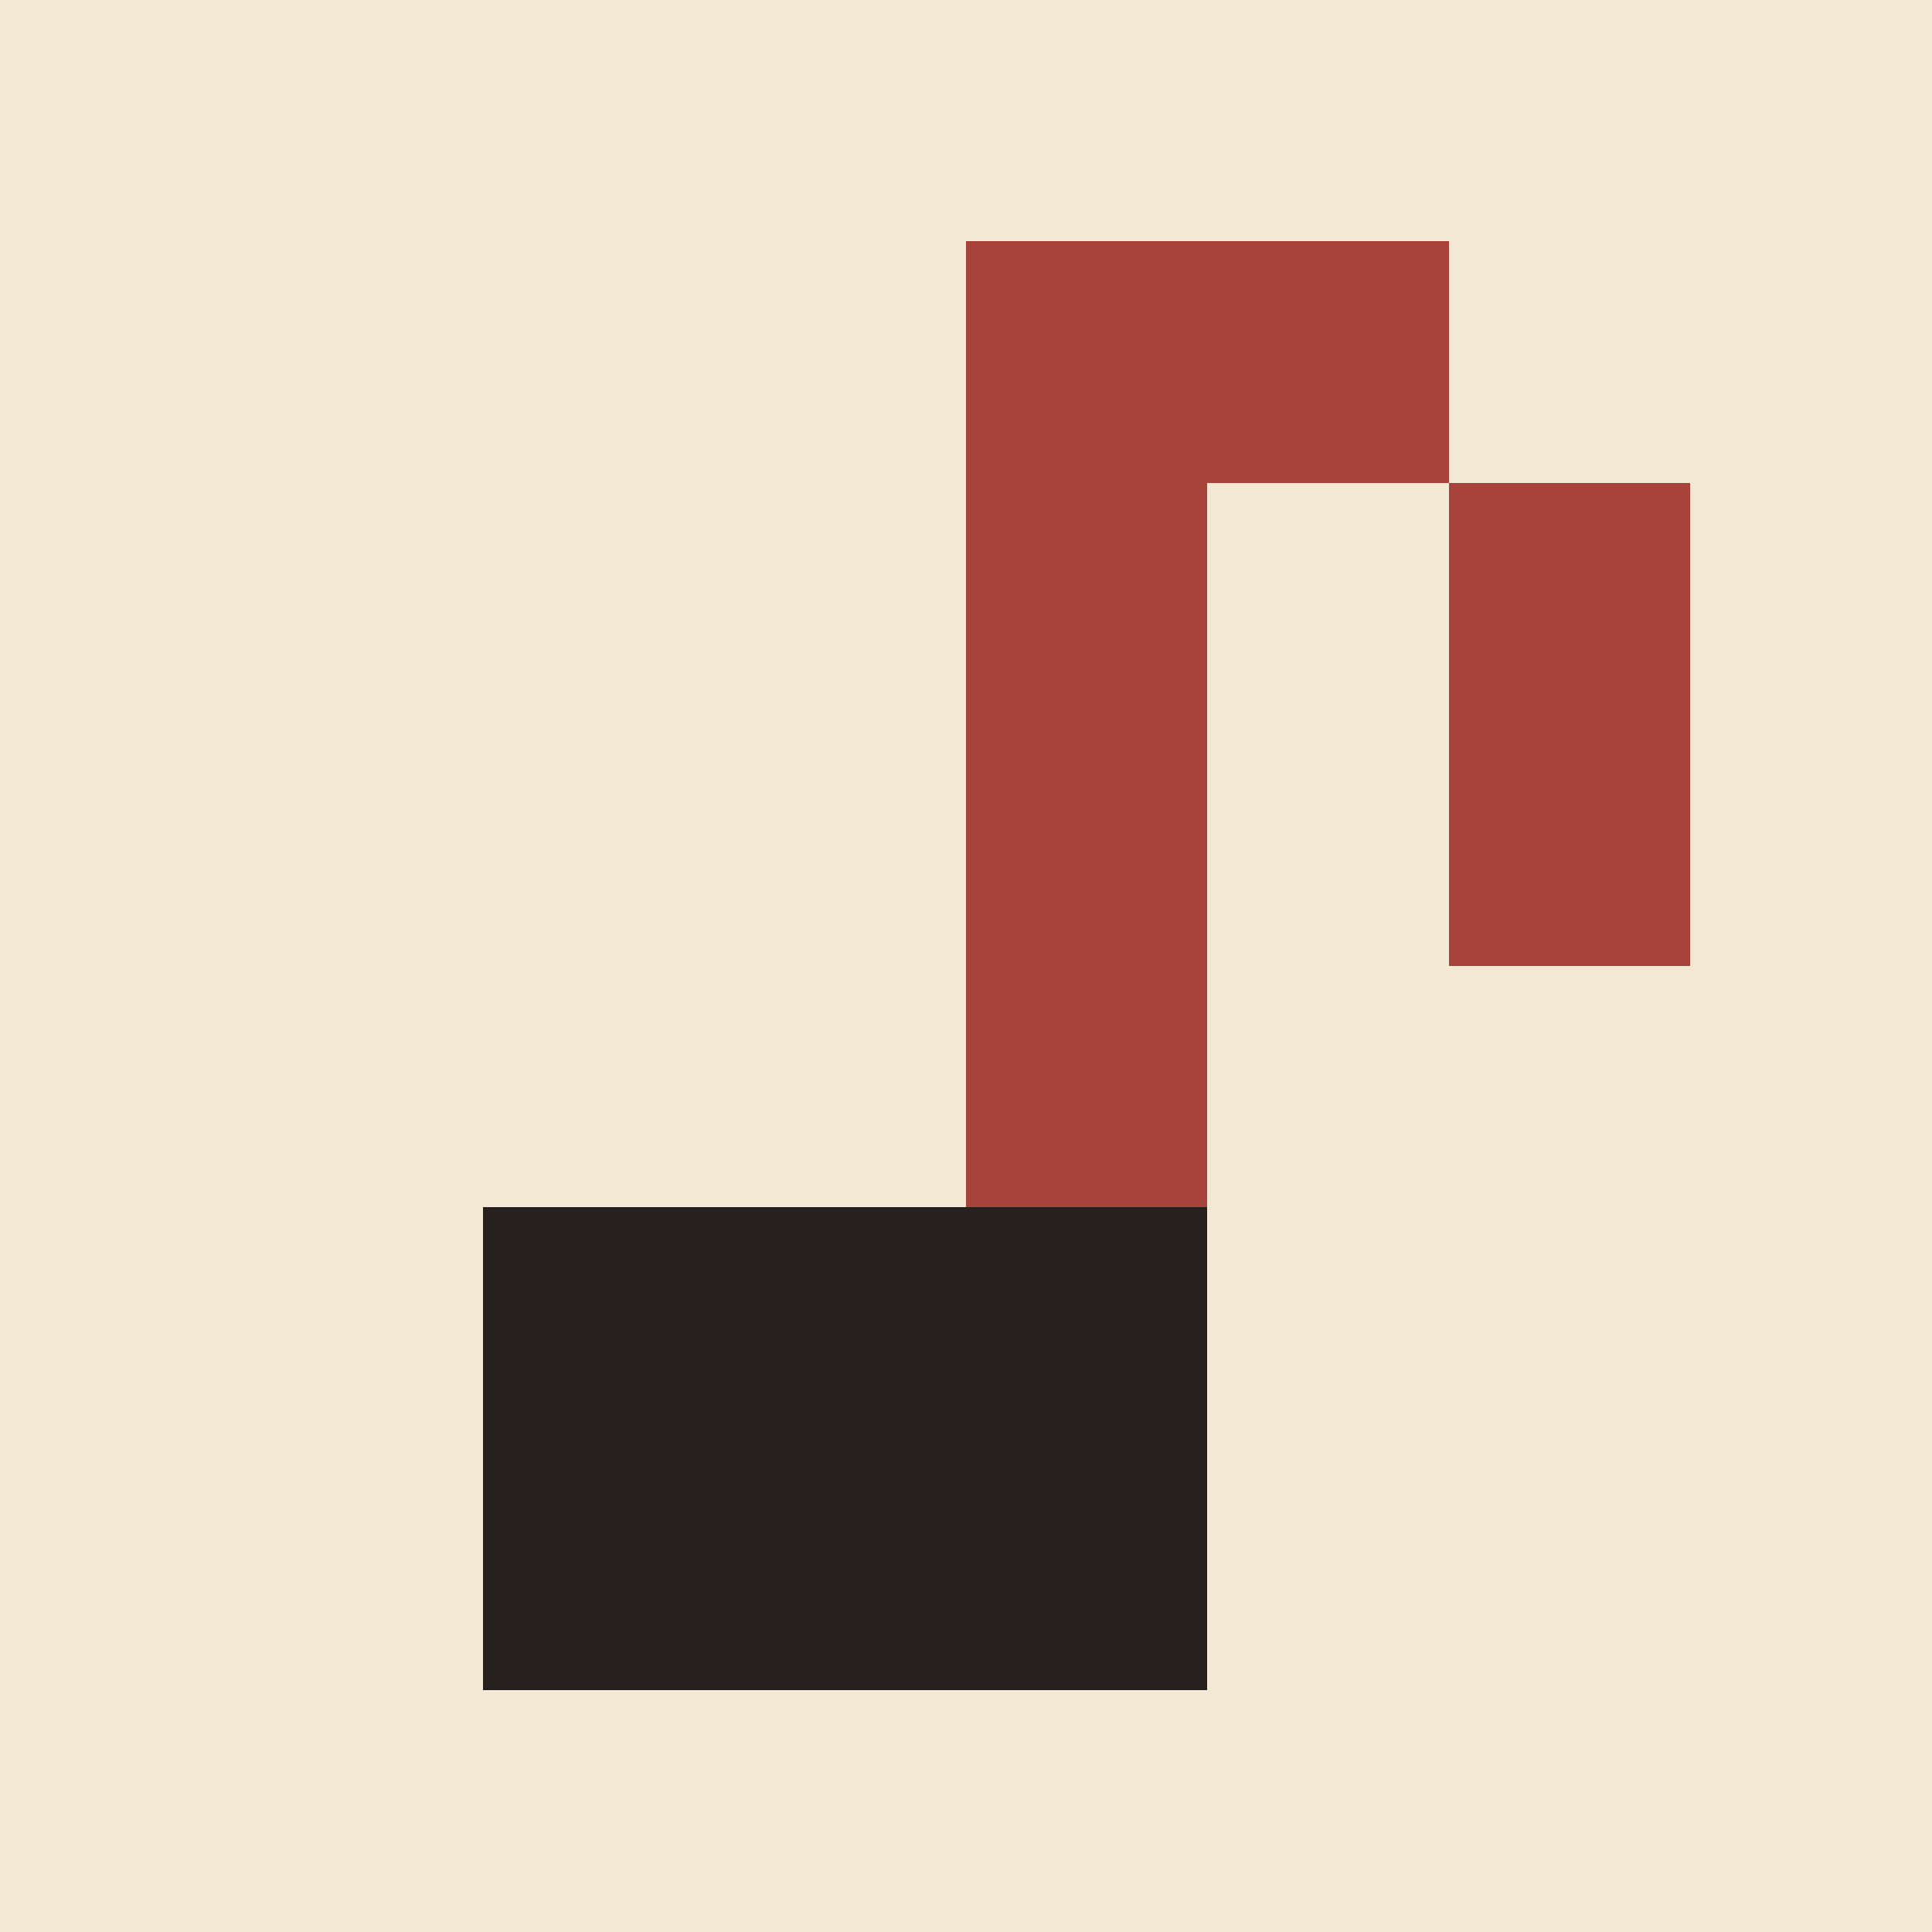
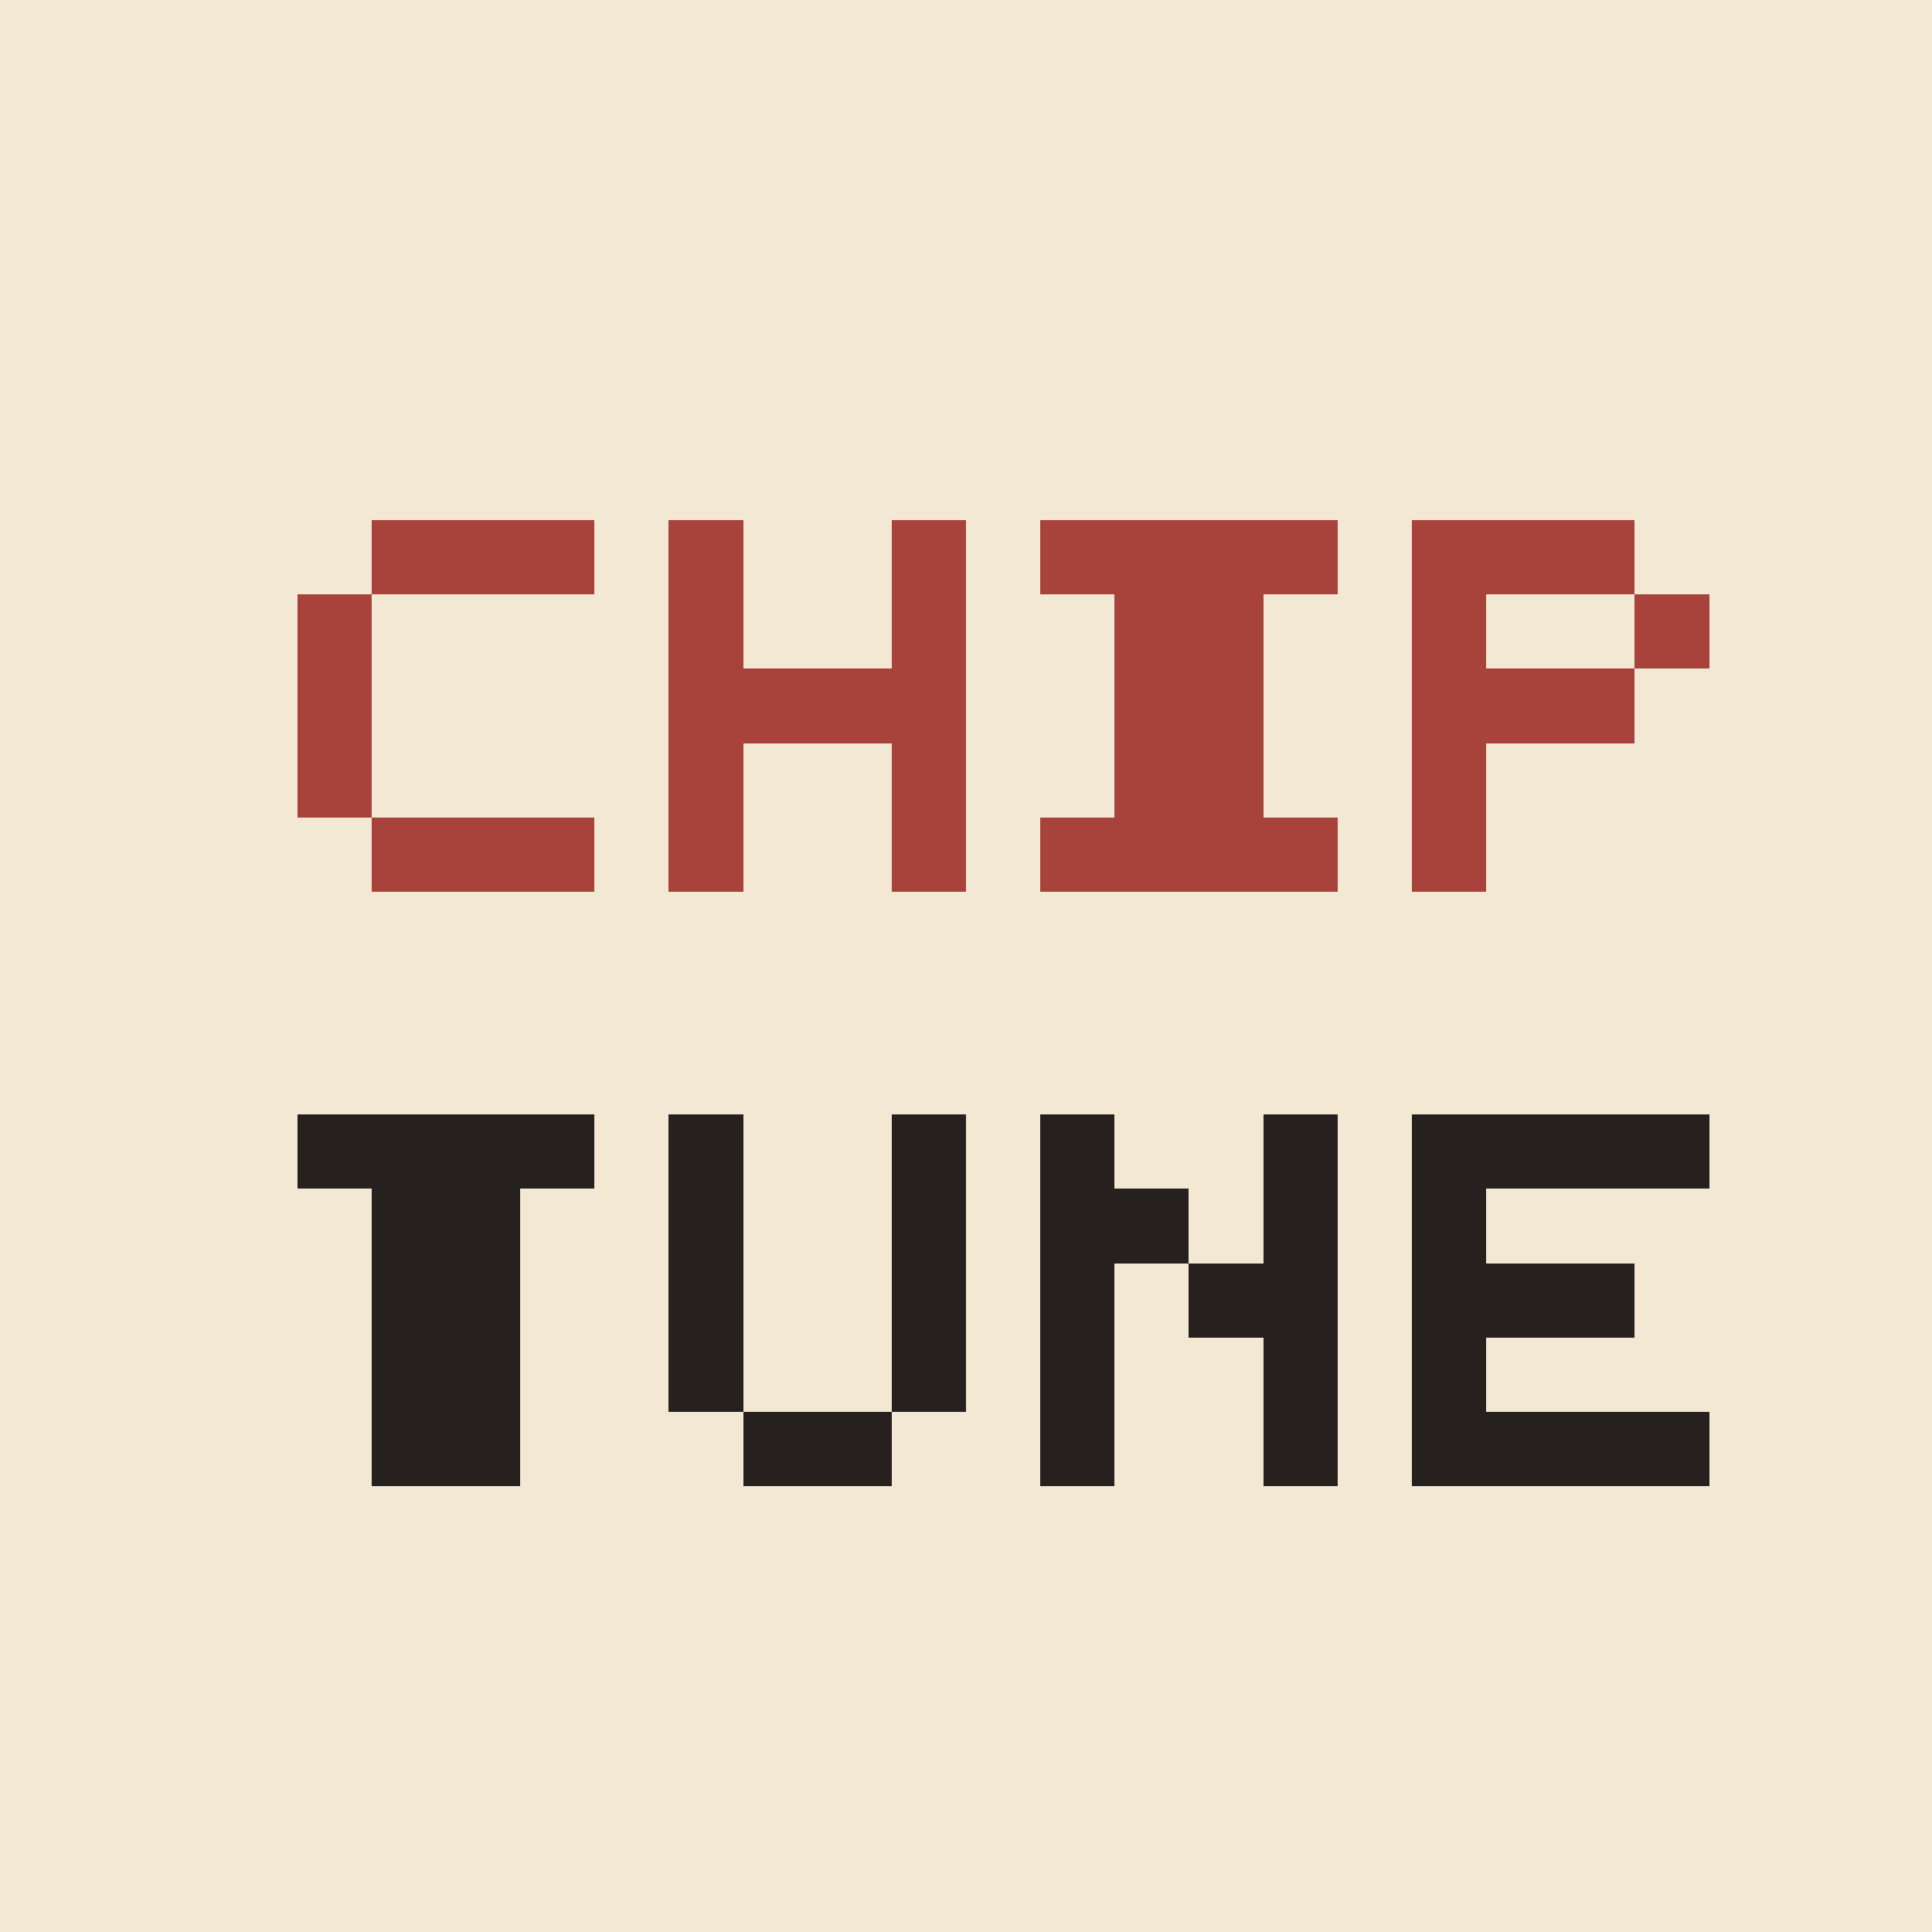
- <svg xmlns="http://www.w3.org/2000/svg" viewBox="0 0 8 8" shape-rendering="crispEdges">
-   <rect width="8" height="8" fill="#f2e8d3" />
-   <rect x="4" y="1" width="1" height="1" fill="#a8433b" />
-   <rect x="5" y="1" width="1" height="1" fill="#a8433b" />
-   <rect x="4" y="2" width="1" height="1" fill="#a8433b" />
-   <rect x="6" y="2" width="1" height="1" fill="#a8433b" />
-   <rect x="4" y="3" width="1" height="1" fill="#a8433b" />
-   <rect x="6" y="3" width="1" height="1" fill="#a8433b" />
-   <rect x="4" y="4" width="1" height="1" fill="#a8433b" />
-   <rect x="2" y="5" width="1" height="1" fill="#26211f" />
-   <rect x="3" y="5" width="1" height="1" fill="#26211f" />
-   <rect x="4" y="5" width="1" height="1" fill="#26211f" />
-   <rect x="2" y="6" width="1" height="1" fill="#26211f" />
-   <rect x="3" y="6" width="1" height="1" fill="#26211f" />
-   <rect x="4" y="6" width="1" height="1" fill="#26211f" />
+ <svg xmlns="http://www.w3.org/2000/svg" viewBox="0 0 26 26" shape-rendering="crispEdges">
+   <rect width="26" height="26" fill="#f2e8d3" />
+   <rect x="5" y="7" width="3" height="1" fill="#a8433b" />
+   <rect x="9" y="7" width="1" height="1" fill="#a8433b" />
+   <rect x="12" y="7" width="1" height="1" fill="#a8433b" />
+   <rect x="14" y="7" width="4" height="1" fill="#a8433b" />
+   <rect x="19" y="7" width="3" height="1" fill="#a8433b" />
+   <rect x="4" y="8" width="1" height="1" fill="#a8433b" />
+   <rect x="9" y="8" width="1" height="1" fill="#a8433b" />
+   <rect x="12" y="8" width="1" height="1" fill="#a8433b" />
+   <rect x="15" y="8" width="2" height="1" fill="#a8433b" />
+   <rect x="19" y="8" width="1" height="1" fill="#a8433b" />
+   <rect x="22" y="8" width="1" height="1" fill="#a8433b" />
+   <rect x="4" y="9" width="1" height="1" fill="#a8433b" />
+   <rect x="9" y="9" width="4" height="1" fill="#a8433b" />
+   <rect x="15" y="9" width="2" height="1" fill="#a8433b" />
+   <rect x="19" y="9" width="3" height="1" fill="#a8433b" />
+   <rect x="4" y="10" width="1" height="1" fill="#a8433b" />
+   <rect x="9" y="10" width="1" height="1" fill="#a8433b" />
+   <rect x="12" y="10" width="1" height="1" fill="#a8433b" />
+   <rect x="15" y="10" width="2" height="1" fill="#a8433b" />
+   <rect x="19" y="10" width="1" height="1" fill="#a8433b" />
+   <rect x="5" y="11" width="3" height="1" fill="#a8433b" />
+   <rect x="9" y="11" width="1" height="1" fill="#a8433b" />
+   <rect x="12" y="11" width="1" height="1" fill="#a8433b" />
+   <rect x="14" y="11" width="4" height="1" fill="#a8433b" />
+   <rect x="19" y="11" width="1" height="1" fill="#a8433b" />
+   <rect x="4" y="15" width="4" height="1" fill="#26211f" />
+   <rect x="9" y="15" width="1" height="1" fill="#26211f" />
+   <rect x="12" y="15" width="1" height="1" fill="#26211f" />
+   <rect x="14" y="15" width="1" height="1" fill="#26211f" />
+   <rect x="17" y="15" width="1" height="1" fill="#26211f" />
+   <rect x="19" y="15" width="4" height="1" fill="#26211f" />
+   <rect x="5" y="16" width="2" height="1" fill="#26211f" />
+   <rect x="9" y="16" width="1" height="1" fill="#26211f" />
+   <rect x="12" y="16" width="1" height="1" fill="#26211f" />
+   <rect x="14" y="16" width="2" height="1" fill="#26211f" />
+   <rect x="17" y="16" width="1" height="1" fill="#26211f" />
+   <rect x="19" y="16" width="1" height="1" fill="#26211f" />
+   <rect x="5" y="17" width="2" height="1" fill="#26211f" />
+   <rect x="9" y="17" width="1" height="1" fill="#26211f" />
+   <rect x="12" y="17" width="1" height="1" fill="#26211f" />
+   <rect x="14" y="17" width="1" height="1" fill="#26211f" />
+   <rect x="16" y="17" width="2" height="1" fill="#26211f" />
+   <rect x="19" y="17" width="3" height="1" fill="#26211f" />
+   <rect x="5" y="18" width="2" height="1" fill="#26211f" />
+   <rect x="9" y="18" width="1" height="1" fill="#26211f" />
+   <rect x="12" y="18" width="1" height="1" fill="#26211f" />
+   <rect x="14" y="18" width="1" height="1" fill="#26211f" />
+   <rect x="17" y="18" width="1" height="1" fill="#26211f" />
+   <rect x="19" y="18" width="1" height="1" fill="#26211f" />
+   <rect x="5" y="19" width="2" height="1" fill="#26211f" />
+   <rect x="10" y="19" width="2" height="1" fill="#26211f" />
+   <rect x="14" y="19" width="1" height="1" fill="#26211f" />
+   <rect x="17" y="19" width="1" height="1" fill="#26211f" />
+   <rect x="19" y="19" width="4" height="1" fill="#26211f" />
</svg>
